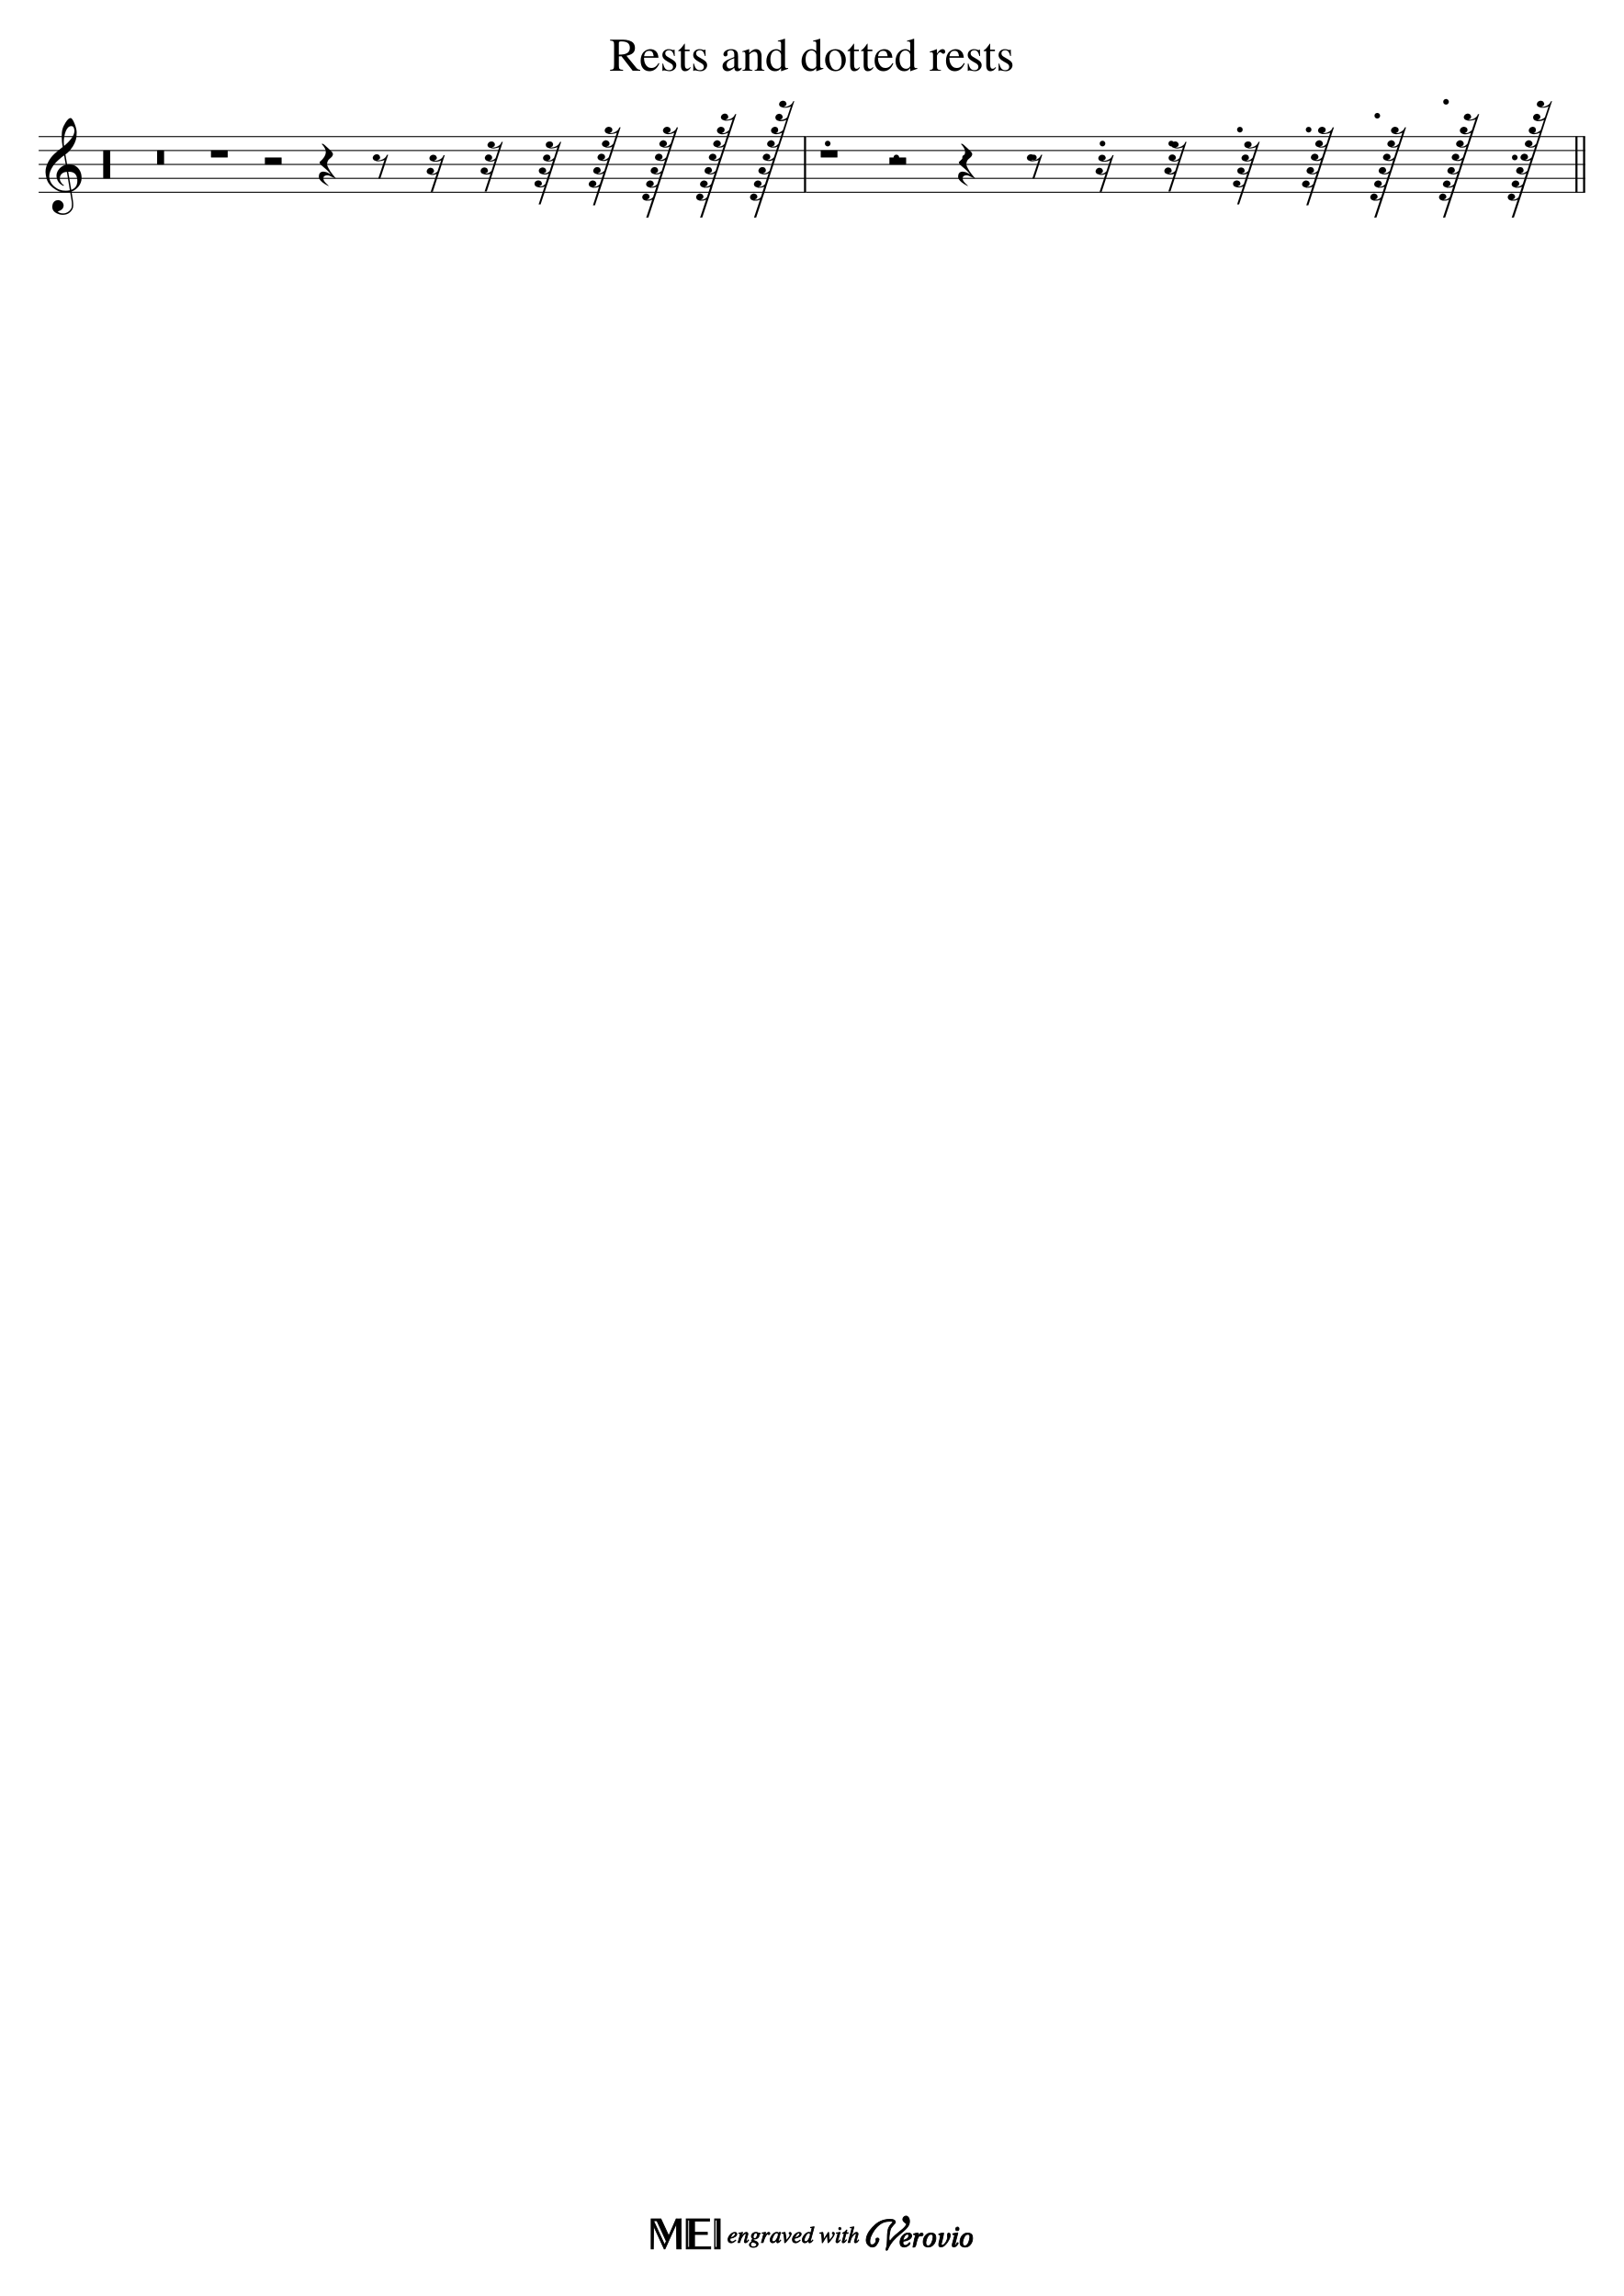
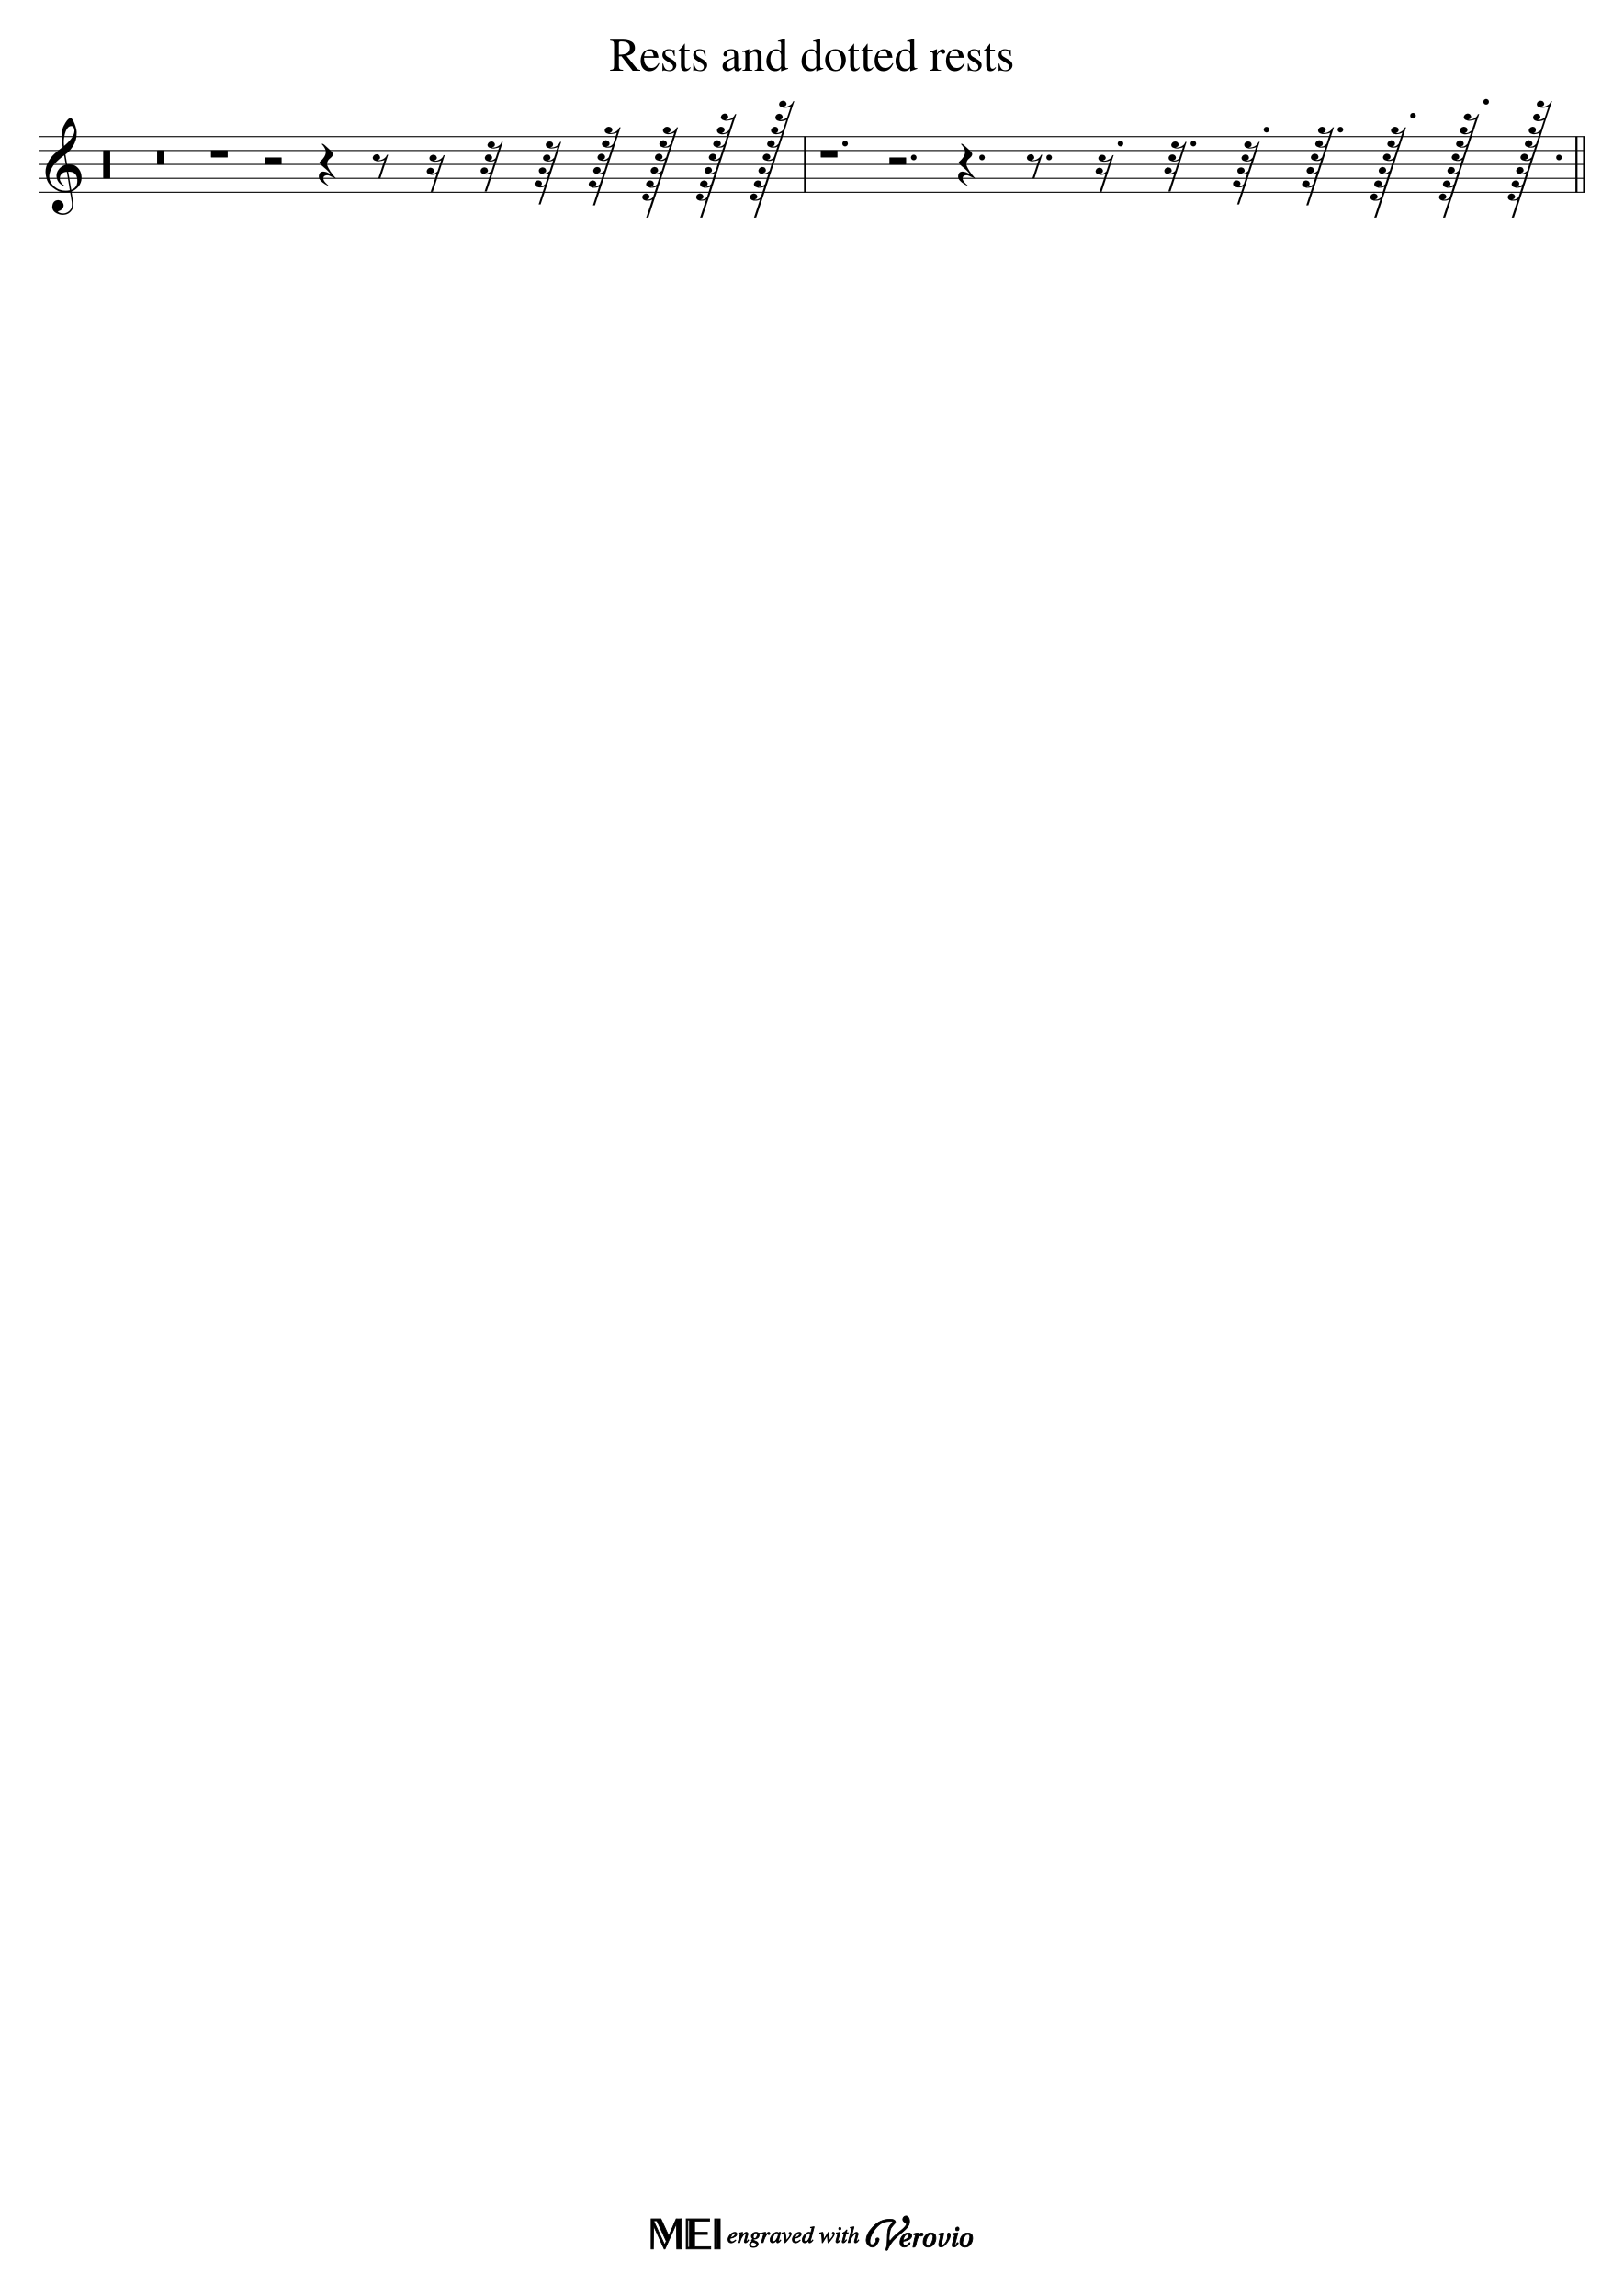
<svg xmlns="http://www.w3.org/2000/svg" xmlns:xlink="http://www.w3.org/1999/xlink" width="2100px" height="2970px" version="1.1" overflow="visible" id="docid">
  <defs>
    <g id="E050-docid">
      <path transform="scale(1,-1)" d="M441 -245c-23 -4 -48 -6 -76 -6c-59 0 -102 7 -130 20c-88 42 -150 93 -187 154c-26 44 -43 103 -48 176c0 6 -1 13 -1 19c0 54 15 111 45 170c29 57 65 106 110 148s96 85 153 127c-3 16 -8 46 -13 92c-4 43 -5 73 -5 89c0 117 16 172 69 257c34 54 64 82 89 82 c21 0 43 -30 69 -92s39 -115 41 -159v-15c0 -109 -21 -162 -67 -241c-13 -20 -63 -90 -98 -118c-13 -9 -25 -19 -37 -29l31 -181c8 1 18 2 28 2c58 0 102 -12 133 -35c59 -43 92 -104 98 -184c1 -7 1 -15 1 -22c0 -123 -87 -209 -181 -248c8 -57 17 -110 25 -162 c5 -31 6 -58 6 -80c0 -30 -5 -53 -14 -70c-35 -64 -88 -99 -158 -103c-5 0 -11 -1 -16 -1c-37 0 -72 10 -108 27c-50 24 -77 59 -80 105v11c0 29 7 55 20 76c18 28 45 42 79 44h6c49 0 93 -42 97 -87v-9c0 -51 -34 -86 -105 -106c17 -24 51 -36 102 -36c62 0 116 43 140 85 c9 16 13 41 13 74c0 20 -1 42 -5 67c-8 53 -18 106 -26 159zM461 939c-95 0 -135 -175 -135 -286c0 -24 2 -48 5 -71c50 39 92 82 127 128c40 53 60 100 60 140v8c-4 53 -22 81 -55 81h-2zM406 119l54 -326c73 25 110 78 110 161c0 7 0 15 -1 23c-7 95 -57 142 -151 142h-12 zM382 117c-72 -2 -128 -47 -128 -120v-7c2 -46 43 -99 75 -115c-3 -2 -7 -5 -10 -10c-70 33 -116 88 -123 172v11c0 68 44 126 88 159c23 17 49 29 78 36l-29 170c-21 -13 -52 -37 -92 -73c-50 -44 -86 -84 -109 -119c-45 -69 -67 -130 -67 -182v-13c5 -68 35 -127 93 -176 s125 -73 203 -73c25 0 50 3 75 9c-19 111 -36 221 -54 331z" />
    </g>
    <g id="E4E1-docid">
      <path transform="scale(1,-1)" d="M0 -240v480c0 8 2 10 10 10h105c8 0 10 -2 10 -10v-480c0 -8 -2 -10 -10 -10h-105c-8 0 -10 2 -10 10z" />
    </g>
    <g id="E4E2-docid">
      <path transform="scale(1,-1)" d="M0 10v230c0 8 2 10 10 10h105c8 0 10 -2 10 -10v-230c0 -8 -2 -10 -10 -10h-105c-8 0 -10 2 -10 10z" />
    </g>
    <g id="E4E3-docid">
      <path transform="scale(1,-1)" d="M0 -115v105c0 9 1 10 10 10h280c9 0 10 -1 10 -10v-105c0 -9 -1 -10 -10 -10h-280c-9 0 -10 1 -10 10z" />
    </g>
    <g id="E4E4-docid">
      <path transform="scale(1,-1)" d="M0 10v105c0 9 1 10 10 10h280c9 0 10 -1 10 -10v-105c0 -9 -1 -10 -10 -10h-280c-9 0 -10 1 -10 10z" />
    </g>
    <g id="E4E5-docid">
      <path transform="scale(1,-1)" d="M107 292c-13 24 -30 49 -52 71c-1 1 0 2 0 3l-2 2c3 3 4 4 6 4c12 0 26 -7 40 -20s44 -40 89 -81c26 -24 28 -29 46 -47c4 -4 8 -9 10 -14c6 -8 8 -16 8 -27c0 -19 -12 -40 -36 -61c-28 -23 -49 -38 -61 -73c-4 -11 -7 -27 -10 -50c13 -43 34 -83 59 -121 c31 -47 59 -79 101 -129c-8 0 -26 7 -54 20l-62 29l-21 6l-23 1c-25 0 -45 -10 -60 -30l-4 -14l-1 -12c0 -33 20 -56 39 -78c8 -9 17 -18 26 -26c17 -15 27 -24 28 -30l-3 -3c-11 5 -19 10 -25 15c-9 3 -37 21 -45 26c-24 14 -45 32 -63 51c-19 21 -37 44 -37 71 c0 63 27 95 80 95c41 0 86 -18 136 -52c-19 26 -37 48 -55 66c-23 23 -48 44 -73 65c-28 23 -47 40 -58 53s-17 26 -18 39c75 64 113 125 113 183c0 27 -7 48 -18 68z" />
    </g>
    <g id="E4E6-docid">
      <path transform="scale(1,-1)" d="M0 123c7 34 33 56 69 60c29 -3 43 -9 53 -29c4 -8 7 -15 10 -22c0 -21 -1 -25 -11 -35c-5 -8 -18 -14 -40 -20l12 -3l15 -1c44 0 97 26 122 56c10 11 18 26 24 42c7 1 15 2 22 3l-140 -424h-36l111 330c-10 -6 -27 -12 -53 -16l-52 -8h-10l-20 1c-1 0 -8 3 -21 6 c-37 9 -55 28 -55 60z" />
    </g>
    <g id="E4E7-docid">
      <path transform="scale(1,-1)" d="M133 -111c0 -33 -21 -50 -52 -55c10 -3 18 -4 25 -4c40 0 69 24 90 47l66 197c-36 -18 -64 -25 -112 -25c-23 0 -38 3 -45 8c-37 7 -55 27 -55 59c8 35 30 54 68 58c45 -6 49 -13 64 -48c0 -3 1 -5 1 -7c0 -27 -25 -46 -52 -49c6 -4 15 -6 26 -6c32 2 62 14 88 29 c32 19 44 36 59 71l7 1l10 2h4c-72 -220 -143 -439 -215 -659h-37l108 324c-20 -13 -51 -20 -82 -20c-21 0 -35 4 -43 10c-37 6 -55 26 -55 58c8 35 31 56 68 60c43 -8 48 -13 64 -51z" />
    </g>
    <g id="E4E8-docid">
      <path transform="scale(1,-1)" d="M69 -54c44 -9 49 -10 63 -50c0 -14 -1 -24 -4 -29c-7 -11 -23 -20 -47 -26c6 -3 15 -4 25 -4c18 0 39 7 61 22c18 12 30 26 30 26l61 187c-22 -12 -48 -21 -81 -21c-18 0 -34 3 -46 9c-36 9 -54 29 -54 61c8 34 31 58 68 58c34 0 63 -24 63 -57c0 -11 -4 -21 -10 -30 c-4 -5 -16 -12 -39 -18c8 -3 16 -5 24 -5c35 0 71 25 88 45l66 198c-12 -11 -33 -12 -55 -17c-18 -4 -29 -8 -35 -8h-15l-28 2c-10 1 -17 3 -23 6c-37 7 -56 26 -56 59c9 33 33 59 72 59c33 0 53 -21 61 -49c0 -37 -17 -47 -51 -55c5 -4 13 -6 24 -6c14 0 29 3 45 8 c47 15 89 43 101 92l18 2l4 -1l-288 -889h-37l106 318c-17 -10 -43 -15 -72 -15c-22 0 -40 3 -52 9c-35 8 -55 23 -55 61c8 35 31 54 68 58z" />
    </g>
    <g id="E4E9-docid">
      <path transform="scale(1,-1)" d="M270 413c40 0 56 -15 65 -47c-1 -39 -13 -49 -50 -57c3 -1 5 -2 7 -2s4 -1 6 -2l14 -1c28 1 57 10 85 26s49 41 63 73h6l7 4l7 -1c-78 -235 -154 -472 -231 -708c-10 -32 -21 -63 -32 -95c-36 -107 -71 -214 -107 -321h-34c36 108 70 218 108 324 c-27 -14 -47 -19 -84 -19c-20 0 -34 2 -43 7c-30 6 -55 24 -55 58c0 37 29 57 68 61c41 -8 51 -13 64 -49c0 -39 -16 -45 -51 -56c8 -3 16 -5 23 -5c30 0 60 15 90 46l63 189c-26 -14 -43 -19 -78 -19c-21 0 -34 5 -49 9c-34 9 -53 27 -53 58c0 35 29 55 68 60 c41 -8 51 -14 63 -51c0 -15 -1 -25 -5 -30c-6 -9 -22 -17 -45 -25c8 -3 16 -3 25 -3c39 2 65 22 89 46l61 187c-28 -12 -56 -18 -84 -18c-18 0 -32 3 -41 7c-37 7 -56 27 -56 61c10 35 33 54 69 58c45 -5 51 -12 64 -50c0 -37 -15 -44 -48 -55c8 -2 15 -3 23 -3 c41 0 67 25 91 50l62 191c-19 -10 -81 -24 -112 -24c-18 0 -34 1 -45 8c-36 8 -54 28 -54 60c0 33 33 58 66 58z" />
    </g>
    <g id="E4EA-docid">
      <path transform="scale(1,-1)" d="M379 567c13 -3 15 -5 27 -5c28 0 57 10 89 28c28 16 52 40 61 74h8l9 2h6l-82 -247c-125 -385 -252 -769 -378 -1153h-35c36 112 72 224 109 335c-22 -13 -59 -19 -93 -19c-10 0 -16 -1 -18 0l-17 6c-39 8 -58 29 -58 62c8 35 31 56 70 62c41 -6 57 -15 67 -53 c-2 -39 -17 -45 -53 -57c7 -3 15 -3 25 -3c40 2 67 22 91 48l65 196c-21 -14 -46 -22 -78 -22c-23 0 -39 2 -52 9c-36 8 -54 28 -54 60c8 35 30 58 68 63c46 -5 51 -14 66 -52c0 -39 -18 -48 -53 -57c7 -2 17 -6 26 -6c40 2 66 22 93 48l62 197c-23 -16 -42 -21 -79 -21 c-13 1 -40 4 -49 8c-38 9 -57 30 -57 62c11 36 29 56 71 61c43 -8 52 -13 65 -51c0 -38 -17 -51 -53 -58c8 -3 17 -5 25 -5c37 1 77 28 94 50l64 194c-22 -16 -40 -20 -79 -20c-16 0 -28 0 -33 1l-18 7c-38 9 -57 30 -57 62c8 34 32 55 71 62c40 -8 53 -17 66 -53 c0 -40 -16 -49 -54 -57c11 -4 20 -5 29 -5c41 0 68 25 92 52l65 198c-26 -11 -82 -24 -119 -24c-22 0 -30 0 -44 7c-37 9 -56 29 -56 61c8 36 32 57 71 63c35 -3 66 -20 66 -56c0 -32 -23 -49 -52 -54z" />
    </g>
    <g id="E4EB-docid">
      <path transform="scale(1,-1)" d="M131 -574c0 -33 -21 -50 -52 -55c10 -3 18 -4 25 -4c40 0 69 23 90 46c20 63 40 126 61 188c-22 -13 -59 -19 -93 -19c-10 0 -16 -1 -18 0l-17 6c-39 8 -58 29 -58 62c8 35 31 56 70 62c41 -6 57 -15 67 -53c-2 -39 -17 -45 -53 -57c7 -3 15 -3 25 -3c40 2 67 22 91 48 l65 196c-21 -14 -46 -22 -78 -22c-23 0 -39 2 -52 9c-36 8 -54 28 -54 60c8 35 30 58 68 63c46 -5 51 -14 66 -52c0 -39 -18 -48 -53 -57c7 -2 17 -6 26 -6c40 2 66 22 93 48l62 197c-23 -16 -42 -21 -79 -21c-13 1 -40 4 -49 8c-38 9 -57 30 -57 62c11 36 29 56 71 61 c43 -8 52 -13 65 -51c0 -38 -17 -51 -53 -58c8 -3 17 -5 25 -5c37 1 77 28 94 50l64 194c-22 -16 -40 -20 -79 -20c-16 0 -28 0 -33 1l-18 7c-38 9 -57 30 -57 62c8 34 32 55 71 62c40 -8 53 -17 66 -53c0 -40 -16 -49 -54 -57c11 -4 20 -5 29 -5c41 0 68 25 92 52l65 198 c-26 -11 -67 -26 -104 -26h-17c-8 0 -13 1 -27 5c-36 12 -56 33 -56 65c8 36 32 57 71 63c35 -3 66 -20 66 -56c0 -32 -23 -49 -52 -54c13 -3 15 -5 27 -5c28 0 42 10 74 28c28 16 52 40 61 74h8l9 2h6l-82 -247c-90 -277 -181 -553 -272 -829c0 -1 1 -1 1 -2l-179 -542 l-38 -1l108 324c-20 -13 -51 -20 -82 -20h-22c-9 0 -15 0 -20 4c-37 6 -56 32 -56 64c8 35 31 56 68 60c43 -8 48 -13 64 -51z" />
    </g>
    <g id="E4EC-docid">
      <path transform="scale(1,-1)" d="M131 -574c0 -33 -21 -50 -52 -55c10 -3 18 -4 25 -4c40 0 69 23 90 46c20 63 40 126 61 188c-22 -13 -59 -19 -93 -19c-10 0 -16 -1 -18 0l-17 6c-39 8 -58 29 -58 62c8 35 31 56 70 62c41 -6 57 -15 67 -53c-2 -39 -17 -45 -53 -57c7 -3 15 -3 25 -3c40 2 67 22 91 48 l65 196c-21 -14 -46 -22 -78 -22c-23 0 -39 2 -52 9c-36 8 -54 28 -54 60c8 35 30 58 68 63c46 -5 51 -14 66 -52c0 -39 -18 -48 -53 -57c7 -2 17 -6 26 -6c40 2 66 22 93 48l62 197c-23 -16 -42 -21 -79 -21c-13 1 -40 4 -49 8c-38 9 -57 30 -57 62c11 36 29 56 71 61 c43 -8 52 -13 65 -51c0 -38 -17 -51 -53 -58c8 -3 17 -5 25 -5c37 1 77 28 94 50l64 194c-22 -16 -40 -20 -79 -20c-16 0 -28 0 -33 1l-18 7c-38 9 -57 30 -57 62c8 34 32 55 71 62c40 -8 53 -17 66 -53c0 -40 -16 -49 -54 -57c11 -4 20 -5 29 -5c41 0 68 25 92 52l34 108 c9 28 21 60 30 90c-26 -11 -64 -28 -101 -28h-12c-11 0 -16 1 -32 6c-36 12 -56 34 -56 66c8 36 32 57 71 63c35 -3 66 -20 66 -56c0 -32 -23 -49 -52 -54c13 -2 20 -6 30 -6c2 0 5 1 8 1c28 4 29 7 61 28c11 7 22 14 32 24l66 196c-10 -6 -27 -12 -53 -16l-52 -8h-10l-20 1 c-1 0 -8 3 -21 6c-37 9 -55 28 -55 60c7 34 33 56 69 60c29 -3 43 -9 53 -29c4 -8 7 -15 10 -22c0 -21 -1 -25 -11 -35c-5 -8 -18 -14 -40 -20l12 -3l15 -1c44 0 97 26 122 56c10 11 18 26 24 42c7 1 15 2 22 3l-140 -424h-1l-20 -61c-90 -277 -181 -553 -272 -829 c0 -1 1 -1 1 -2l-179 -542l-38 -1l108 324c-20 -13 -51 -20 -82 -20h-22c-9 0 -15 0 -20 4c-37 6 -56 32 -56 64c8 35 31 56 68 60c43 -8 48 -13 64 -51z" />
    </g>
    <g id="E4ED-docid">
      <path transform="scale(1,-1)" d="M131 -574c0 -33 -21 -50 -52 -55c10 -3 18 -4 25 -4c40 0 69 23 90 46c20 63 40 126 61 188c-22 -13 -59 -19 -93 -19c-10 0 -16 -1 -18 0l-17 6c-39 8 -58 29 -58 62c8 35 31 56 70 62c41 -6 57 -15 67 -53c-2 -39 -17 -45 -53 -57c7 -3 15 -3 25 -3c40 2 67 22 91 48 l65 196c-21 -14 -46 -22 -78 -22c-23 0 -39 2 -52 9c-36 8 -54 28 -54 60c8 35 30 58 68 63c46 -5 51 -14 66 -52c0 -39 -18 -48 -53 -57c7 -2 17 -6 26 -6c40 2 66 22 93 48l62 197c-23 -16 -42 -21 -79 -21c-13 1 -40 4 -49 8c-38 9 -57 30 -57 62c11 36 29 56 71 61 c43 -8 52 -13 65 -51c0 -38 -17 -51 -53 -58c8 -3 17 -5 25 -5c37 1 77 28 94 50l64 194c-22 -16 -40 -20 -79 -20c-16 0 -28 0 -33 1l-18 7c-38 9 -57 30 -57 62c8 34 32 55 71 62c40 -8 53 -17 66 -53c0 -40 -16 -49 -54 -57c11 -4 20 -5 29 -5c41 0 68 25 92 52l35 106 h-1l31 92c-26 -11 -62 -26 -99 -26h-13c-13 0 -20 1 -31 6c-37 9 -56 32 -56 64c8 36 32 57 71 63c35 -3 57 -20 57 -56c0 -32 -14 -49 -43 -54c13 -3 16 -2 28 -2c28 0 36 7 68 25c12 7 23 15 33 25l62 187c-20 -13 -69 -25 -100 -25c-21 0 -35 1 -43 7 c-37 6 -55 34 -55 66c8 35 31 56 68 60c43 -8 48 -13 64 -51c0 -33 -21 -50 -52 -55c10 -3 18 -4 25 -4c40 0 87 24 108 47l66 197c-36 -18 -64 -25 -112 -25c-23 0 -38 3 -45 8c-37 7 -55 27 -55 59c8 35 30 54 68 58c45 -6 49 -13 64 -48c0 -3 1 -5 1 -7 c0 -27 -25 -46 -52 -49c6 -4 15 -6 26 -6c32 2 62 14 88 29c32 19 44 36 59 71l7 1l10 2h2c-74 -220 -148 -439 -216 -659c-5 -16 -13 -40 -20 -59c-90 -277 -180 -553 -271 -829c0 -1 1 -1 1 -2l-179 -542l-38 -1l108 324c-20 -13 -51 -20 -82 -20h-22c-9 0 -15 0 -20 4 c-37 6 -56 32 -56 64c8 35 31 56 68 60c43 -8 48 -13 64 -51z" />
    </g>
  </defs>
  <style type="text/css">#docid g.ending, #docid g.fing, #docid g.reh, #docid g.tempo {font-weight:bold;}#docid g.dir, #docid g.dynam, #docid g.mNum {font-style:italic;}#docid g.label {font-weight:normal;}#docid ellipse, #docid path, #docid polygon, #docid polyline, #docid rect {stroke:currentColor}</style>
  <svg class="definition-scale" color="black" font-family="Times, serif" viewBox="0 0 21000 29700">
    <g class="page-margin" transform="translate(500, 500)">
      <g id="iJ6YNS9" class="mdiv pageMilestone" />
      <g id="j6ERYJ7" class="score pageMilestone" />
      <g id="sGJW0WO" class="system">
        <g id="w1TIGB6S" class="section systemMilestone" />
        <g id="n1V987CS" class="measure">
          <g id="o1RTEB7A" class="staff">
            <path d="M0 1267 L9925 1267" stroke-width="13" />
            <path d="M0 1447 L9925 1447" stroke-width="13" />
            <path d="M0 1627 L9925 1627" stroke-width="13" />
            <path d="M0 1807 L9925 1807" stroke-width="13" />
            <path d="M0 1987 L9925 1987" stroke-width="13" />
            <g id="i1NAUKQE" class="clef">
              <use xlink:href="#E050-docid" transform="translate(90, 1807) scale(0.72, 0.72)" />
            </g>
            <g id="kVD5NU9" class="keySig" />
            <g id="p1KEW28H" class="layer">
              <g id="qMAVTA3" class="rest">
                <use xlink:href="#E4E1-docid" transform="translate(835, 1627) scale(0.72, 0.72)" />
              </g>
              <g id="r1PB2UON" class="rest">
                <use xlink:href="#E4E2-docid" transform="translate(1532, 1627) scale(0.72, 0.72)" />
                <g class="ledgerLines" />
              </g>
              <g id="s1PQPUF4" class="rest">
                <use xlink:href="#E4E3-docid" transform="translate(2229, 1447) scale(0.72, 0.72)" />
                <g class="ledgerLines" />
              </g>
              <g id="t17CCI2Q" class="rest">
                <use xlink:href="#E4E4-docid" transform="translate(2926, 1627) scale(0.72, 0.72)" />
                <g class="ledgerLines" />
              </g>
              <g id="u14YPAFV" class="rest">
                <use xlink:href="#E4E5-docid" transform="translate(3624, 1627) scale(0.72, 0.72)" />
              </g>
              <g id="v1G2UCBM" class="rest">
                <use xlink:href="#E4E6-docid" transform="translate(4321, 1627) scale(0.72, 0.72)" />
              </g>
              <g id="w1I5DK26" class="rest">
                <use xlink:href="#E4E7-docid" transform="translate(5018, 1627) scale(0.72, 0.72)" />
              </g>
              <g id="xQSQG56" class="rest">
                <use xlink:href="#E4E8-docid" transform="translate(5715, 1627) scale(0.72, 0.72)" />
              </g>
              <g id="y16753K6" class="rest">
                <use xlink:href="#E4E9-docid" transform="translate(6412, 1627) scale(0.72, 0.72)" />
              </g>
              <g id="z1XZBIJA" class="rest">
                <use xlink:href="#E4EA-docid" transform="translate(7109, 1627) scale(0.72, 0.72)" />
              </g>
              <g id="a12WP67W" class="rest">
                <use xlink:href="#E4EB-docid" transform="translate(7807, 1627) scale(0.72, 0.72)" />
              </g>
              <g id="b4Y5DFV" class="rest">
                <use xlink:href="#E4EC-docid" transform="translate(8504, 1627) scale(0.72, 0.72)" />
              </g>
              <g id="cNFAQML" class="rest">
                <use xlink:href="#E4ED-docid" transform="translate(9201, 1627) scale(0.72, 0.72)" />
              </g>
            </g>
          </g>
          <g id="m1HYDLDV" class="barLine">
            <path d="M9912 1267 L9912 1987" stroke-width="27" />
          </g>
        </g>
        <g id="tBZ62SV" class="measure">
          <g id="uW4WKQ" class="staff">
            <path d="M9925 1267 L20001 1267" stroke-width="13" />
            <path d="M9925 1447 L20001 1447" stroke-width="13" />
            <path d="M9925 1627 L20001 1627" stroke-width="13" />
            <path d="M9925 1807 L20001 1807" stroke-width="13" />
            <path d="M9925 1987 L20001 1987" stroke-width="13" />
            <g id="vLC6GUE" class="layer">
              <g id="w1KCUVGJ" class="rest">
                <use xlink:href="#E4E3-docid" transform="translate(10115, 1447) scale(0.72, 0.72)" />
                <g id="k91JIAK" class="dots">
-                   <ellipse cx="10205" cy="1357" rx="36" ry="36" />
+                   <ellipse cx="10430" cy="1357" rx="36" ry="36" />
                </g>
                <g class="ledgerLines" />
              </g>
              <g id="xGUU4JQ" class="rest">
                <use xlink:href="#E4E4-docid" transform="translate(11003, 1627) scale(0.72, 0.72)" />
                <g id="l1KT7QAW" class="dots">
-                   <ellipse cx="11093" cy="1537" rx="36" ry="36" />
+                   <ellipse cx="11318" cy="1537" rx="36" ry="36" />
                </g>
                <g class="ledgerLines" />
              </g>
              <g id="yAUW6TF" class="rest">
                <use xlink:href="#E4E5-docid" transform="translate(11892, 1627) scale(0.72, 0.72)" />
                <g id="mMRH0VO" class="dots">
-                   <ellipse cx="11982" cy="1537" rx="36" ry="36" />
+                   <ellipse cx="12201" cy="1537" rx="36" ry="36" />
                </g>
              </g>
              <g id="z14DBQNG" class="rest">
                <use xlink:href="#E4E6-docid" transform="translate(12781, 1627) scale(0.72, 0.72)" />
                <g id="nYOSRMB" class="dots">
-                   <ellipse cx="12871" cy="1537" rx="36" ry="36" />
+                   <ellipse cx="13069" cy="1537" rx="36" ry="36" />
                </g>
              </g>
              <g id="a1QJ4FU1" class="rest">
                <use xlink:href="#E4E7-docid" transform="translate(13669, 1627) scale(0.72, 0.72)" />
                <g id="o1HHM1JI" class="dots">
-                   <ellipse cx="13759" cy="1357" rx="36" ry="36" />
+                   <ellipse cx="13992" cy="1357" rx="36" ry="36" />
                </g>
              </g>
              <g id="b1XSZE2H" class="rest">
                <use xlink:href="#E4E8-docid" transform="translate(14558, 1627) scale(0.72, 0.72)" />
                <g id="p1CAQXBX" class="dots">
-                   <ellipse cx="14648" cy="1357" rx="36" ry="36" />
+                   <ellipse cx="14934" cy="1357" rx="36" ry="36" />
                </g>
              </g>
              <g id="c1IEYM10" class="rest">
                <use xlink:href="#E4E9-docid" transform="translate(15446, 1627) scale(0.72, 0.72)" />
                <g id="qEDENPO" class="dots">
-                   <ellipse cx="15536" cy="1177" rx="36" ry="36" />
+                   <ellipse cx="15880" cy="1177" rx="36" ry="36" />
                </g>
              </g>
              <g id="dIZDUHE" class="rest">
                <use xlink:href="#E4EA-docid" transform="translate(16335, 1627) scale(0.72, 0.72)" />
                <g id="rUNE3HG" class="dots">
-                   <ellipse cx="16425" cy="1177" rx="36" ry="36" />
+                   <ellipse cx="16836" cy="1177" rx="36" ry="36" />
                </g>
              </g>
              <g id="e1EHME80" class="rest">
                <use xlink:href="#E4EB-docid" transform="translate(17223, 1627) scale(0.72, 0.72)" />
                <g id="s1SW5LIP" class="dots">
-                   <ellipse cx="17313" cy="997" rx="36" ry="36" />
+                   <ellipse cx="17775" cy="997" rx="36" ry="36" />
                </g>
              </g>
              <g id="f1BEGS43" class="rest">
                <use xlink:href="#E4EC-docid" transform="translate(18112, 1627) scale(0.72, 0.72)" />
                <g id="tPEE0OP" class="dots">
-                   <ellipse cx="18202" cy="817" rx="36" ry="36" />
+                   <ellipse cx="18721" cy="817" rx="36" ry="36" />
                </g>
              </g>
              <g id="gETMZTA" class="rest">
                <use xlink:href="#E4ED-docid" transform="translate(19001, 1627) scale(0.72, 0.72)" />
                <g id="uL0P3Y6" class="dots">
-                   <ellipse cx="19091" cy="1537" rx="36" ry="36" />
+                   <ellipse cx="19663" cy="1537" rx="36" ry="36" />
                </g>
              </g>
            </g>
          </g>
          <g id="s1IC15RP" class="barLine">
            <path d="M19889 1267 L19889 1987" stroke-width="27" />
            <path d="M19988 1267 L19988 1987" stroke-width="27" />
          </g>
        </g>
        <g id="qI1DT7K" class="systemMilestoneEnd w1TIGB6S" />
      </g>
      <g id="rJ8GLXL" class="pageMilestoneEnd j6ERYJ7" />
      <g id="s1HUMGE0" class="pageMilestoneEnd iJ6YNS9" />
      <g id="z1M5W8JL" class="pgHead autogenerated">
        <text font-size="0px">
          <tspan id="aA571PQ" class="rend" x="10000" y="415" text-anchor="middle">
            <tspan id="bGR56S9" class="rend">
              <tspan id="c10PAP45" class="text">
                <tspan font-size="607px">Rests and dotted rests</tspan>
              </tspan>
            </tspan>
          </tspan>
        </text>
      </g>
      <g id="t1YD0KSR" class="pgFoot autogenerated">
        <g id="u1XWY667" class="fig">
          <g class="svg" transform="translate(7750, 28099) scale(10, 10)">
            <g>
              <path fill="#000000" d="M 17.113,49.265 V 10.368 h 12.697 c 3.289,7.337 6.713,14.61 10.127,21.889 3.42,-7.485 6.256,-14.205 9.589,-21.91 2.436,0.104 4.317,0.085 6.484,-0.058 V 49.264 H 50.274 C 50.145,38.356 50.016,27.448 49.887,16.54 45.003,27.315 39.967,38.434 35.084,49.209 34.679,49.344 34.427,49.136 34.022,49.271 29.466,39.331 24.91,29.391 20.354,19.451 20.224,29.389 20.095,39.327 19.965,49.264 H 17.113 Z M 36.754,39.325 C 32.721,30.513 28.688,21.701 24.655,12.889 22.531,12.751 22.657,12.71 20.714,12.814 v 0.966 c 4.613,9.998 9.609,20.749 13.873,30.082 0.722,-1.513 1.445,-3.025 2.167,-4.538 z m 25.738,9.94 c 0,-12.966 0,-25.931 0,-38.897 10.084,0 20.169,0 30.253,0 0,0.96 0,1.921 0,2.881 -6.483,0 -12.966,0 -19.448,0 0,4.802 0,9.604 0,14.406 5.522,0 11.045,0 16.567,0 0,0.96 0,1.921 0,2.881 -5.522,0 -11.045,0 -16.567,0 0,5.282 0,10.565 0,15.847 6.963,0 13.926,0 20.889,0 0,0.96 0,1.921 0,2.881 -10.565,0 -21.129,0 -31.694,0 z m 4.322,-2.161 c 0,-11.765 0,-23.53 0,-35.295 -0.72,0 -1.441,0 -2.161,0 0,11.765 0,23.53 0,35.295 0.72,0 1.441,0 2.161,0 z m 32.414,2.161 c 0,-12.966 0,-25.931 0,-38.897 2.401,0 4.802,0 7.203,0 0,12.966 0,25.931 0,38.897 -2.401,0 -4.802,0 -7.203,0 z m 2.881,-2.161 c 0,-11.765 0,-23.53 0,-35.295 -0.72,0 -1.441,0 -2.161,0 0,11.765 0,23.53 0,35.295 0.72,0 1.441,0 2.161,0 z" />
              <path fill="#000000" d="m 346.3,6.7 c -3.1,0.5 -4.9,4.4 -2.7,6.8 1.2,1.4 2.7,2.4 4.1,3.5 -2.4,5.3 -7.7,8.3 -11.9,12.1 -3.7,2.8 -7,6.2 -9.7,9.9 -2.2,-0.8 -0.915,-7.719 -0.627,-9.5 0.288,-1.781 0.727,-6.4 2.927,-8.7 1.3,-1.9 3,-3.5 4.5,-5.2 1.2,-3.4 -3.2,-4.9 -5.8,-4.6 -7.3,-0.5 -14.6,2 -20,6.8 -5,4.6 -10,10.1 -11.5,17 -0.9,3.5 -0.2,7.5 2.8,9.9 2.5,2.8 7.4,2.9 9.8,-0.2 1.7,-2.3 3.2,-4.8 3.8,-7.6 -0.1,-2.6 -4.4,-2.3 -4.3,0.2 1.2,2.4 -0.9,4.7 -2.7,6.2 -1.7,0.9 -4.7,0.7 -4.8,-1.7 -1,-5.8 2.1,-11.3 5.2,-16.1 4,-5.8 9.8,-11.2 17.2,-11.8 1.6,0 8.1,-1.2 6.8,1.4 -2.8,2.8 -5.6,6.1 -6,10.3 -1.6,7.7 0.1,15.7 -2.3,23.2 -1.1,3.9 2,2.6 2.5,0.2 3.3,-7.4 8.9,-13.4 15.1,-18.5 4.2,-3.9 9.5,-7.1 11.9,-12.6 1.3,-3.6 1.2,-9 -2.7,-10.9 -0.504,-0.177 -1.07,-0.165 -1.6,-0.1 z m 66,14.5 c -2,0.8 -1.8,4.9 0.8,4.4 3.4,0.4 2.9,-6.2 -0.8,-4.4 z m 0.6,7.3 c -1.3,0.5 -7.6,0.5 -5.4,2.2 4,-0.3 0.7,4.5 0.6,6.7 -0.4,2.9 -2.4,5.9 -1.2,8.8 2.7,1.7 5.6,-0.8 6.8,-3.2 1.6,-1.4 -0.5,-3 -1.2,-0.9 -0.4,0.8 -2.4,3.5 -2.6,1.8 1.1,-5 2.7,-9.9 3.9,-14.9 l -0.1,-0.5 h -0.9 z m -65.1,0.2 c -6.5,1.6 -10.5,9.5 -8.2,15.7 2.1,3.4 7.4,2.9 10.1,0.4 2,-0.2 3.6,-5.3 1,-3.4 -1.4,2 -4,4.2 -6.5,2.8 -2.2,-1.9 -1.9,-5.7 1.7,-5.3 3.1,-0.9 6.9,-2.1 8.1,-5.5 0.9,-2.7 -1.6,-5.2 -4.3,-4.8 h -1.1 -0.7 z m 13.6,0 c -2.2,0 -8.5,1.8 -2.9,2.3 0.9,1.9 -1,4.9 -1.1,7.2 -0.5,2.9 -1.4,5.7 -1.7,8.7 3.7,0.7 3.8,-2.6 4.4,-5.3 0.9,-3.3 1.6,-7 4.1,-9.5 2.4,1.6 6.8,-0.7 3.7,-3.4 -2.9,-0.5 -4.8,2.4 -6.2,4.3 0,-1.2 2.4,-5 -0.2,-4.3 z m 15.8,0 c -6.4,1.3 -9.6,9.1 -7.7,14.9 1.9,4 7.7,3.9 11,1.7 4.1,-3 6,-8.9 4.4,-13.7 -1.3,-3 -4.8,-3.2 -7.6,-3 z m 17,0 c -2.3,0 -8.8,1.9 -3,2.4 0.4,2.5 -1,5.7 -1.4,8.4 -0.7,2.4 -1.8,7.5 2.1,7.2 3.8,-0.1 6.5,-3.5 8.5,-6.3 2,-3.2 4.5,-7 3.3,-10.9 -3.7,-3 -3.6,2.6 -3.1,5.1 -0.7,3.8 -2.7,7.9 -6.2,9.8 -3.6,0.6 -1,-4.3 -0.8,-6.1 0.6,-3.2 1.6,-6.3 1.9,-9.5 h -1.1 z m 30.6,0 c -6.3,1.2 -9.5,8.9 -7.8,14.7 1.5,4 7.2,4.2 10.5,2.4 4.6,-2.8 6.6,-9.3 4.8,-14.3 -1.4,-2.8 -4.8,-3 -7.5,-2.8 z m -75.4,1.7 c 2.1,1.5 0.2,4.7 -1.6,5.7 -1.1,0.4 -5.5,3.4 -4.6,0.7 0.8,-2.7 2.2,-6.2 5.3,-6.6 l 0.9,0.1 z m 30.8,0 c 2.6,1.5 1.3,5.2 0.8,7.6 -0.8,2.7 -1.9,5.9 -4.7,7.1 -5.1,0.8 -4,-5.8 -2.8,-8.8 1,-2.8 3,-6.8 6.7,-5.8 z m 47.1,-0.1 c 2.9,0.7 2,4.7 1.5,6.8 -0.7,3 -1.8,6.7 -5,8 -4.7,0.8 -4,-5.1 -3,-7.9 0.9,-3 2.7,-7.3 6.5,-6.8 z" />
              <g>
                <path d="m 116.566,37.118 q 0,-3.252 2.93,-6.299 2.9,-3.047 5.991,-3.047 1.143,0 1.816,0.527 0.674,0.527 0.674,1.567 0,2.109 -2.476,3.618 -2.461,1.494 -5.186,1.831 l -0.835,0.103 q -0.19,0.601 -0.264,0.967 -0.073,0.352 -0.073,0.894 0,1.289 0.835,2.007 0.85,0.718 2.007,0.718 1.099,0 2.329,-0.732 0.703,-0.425 2.036,-1.523 l 0.381,0.337 q -0.659,0.835 -1.89,1.714 -2.183,1.567 -4.38,1.567 -1.553,0 -2.725,-1.099 -1.172,-1.099 -1.172,-3.149 z m 3.12,-2.358 q 2.798,-0.41 4.556,-1.963 Q 126,31.229 126,29.691 q 0,-0.557 -0.264,-0.879 -0.264,-0.337 -0.776,-0.337 -0.952,0 -1.875,0.82 -0.908,0.806 -1.641,1.831 -0.776,1.201 -1.23,2.3 -0.249,0.586 -0.527,1.333 z" />
                <path d="m 129.472,41 2.534,-9.053 q 0.322,-1.143 0.366,-1.377 0.059,-0.249 0.059,-0.527 0,-0.425 -0.249,-0.659 -0.234,-0.249 -0.938,-0.249 -0.176,0 -0.352,0.029 -0.161,0.015 -0.366,0.044 v -0.498 q 0.952,-0.146 1.348,-0.22 0.41,-0.073 0.879,-0.176 l 2.622,-0.571 q 0.088,0.059 0.117,0.132 l -1.948,6.299 q 1.787,-2.739 2.988,-4.072 2.109,-2.358 3.779,-2.358 0.645,0 1.113,0.249 0.894,0.483 0.894,1.743 0,0.352 -0.073,0.732 -0.073,0.381 -0.19,0.82 l -1.919,7.017 q -0.059,0.22 -0.132,0.542 -0.073,0.308 -0.073,0.439 0,0.22 0.103,0.396 0.103,0.176 0.337,0.176 0.381,0 0.879,-0.439 0.498,-0.454 1.626,-1.919 l 0.425,0.381 q -1.201,1.626 -1.904,2.285 -1.201,1.157 -2.3,1.157 -0.498,0 -0.967,-0.322 -0.454,-0.337 -0.454,-1.201 0,-0.249 0.029,-0.527 0.044,-0.278 0.103,-0.483 l 1.846,-7.119 q 0.146,-0.586 0.19,-0.952 0.059,-0.381 0.059,-0.542 0,-0.352 -0.176,-0.601 -0.161,-0.264 -0.586,-0.264 -1.099,0 -2.769,1.992 -0.981,1.187 -1.992,2.827 -0.776,1.274 -1.23,2.49 Q 132.709,37.821 131.742,41 Z" />
                <path d="m 149.13,33.5 q 0,0.908 0.278,1.45 0.469,0.894 1.685,0.894 1.318,0 2.344,-1.67 1.04,-1.685 1.04,-3.706 0,-0.967 -0.425,-1.509 -0.425,-0.557 -1.274,-0.557 -1.641,0 -2.651,1.743 -0.996,1.743 -0.996,3.354 z m 0.513,13.066 q 1.743,0 2.886,-0.835 1.157,-0.835 1.157,-1.992 0,-0.879 -0.601,-1.479 -0.322,-0.322 -1.04,-0.688 -0.601,-0.293 -2.036,-0.835 -1.421,-0.557 -1.641,-0.557 -0.381,0 -1.479,1.011 -1.099,1.025 -1.099,2.314 0,1.948 1.685,2.681 0.879,0.381 2.168,0.381 z m -5.479,-2.681 q 0,-1.099 0.835,-2.095 0.85,-0.981 2.681,-1.963 -0.366,-0.234 -0.601,-0.483 -0.234,-0.264 -0.234,-0.688 0,-0.601 0.835,-1.377 0.469,-0.439 1.523,-1.157 -0.938,-0.352 -1.611,-0.996 -0.82,-0.864 -0.82,-2.241 0,-2.212 1.729,-3.677 1.729,-1.465 4.277,-1.465 1.333,0 2.256,0.425 0.923,0.41 1.084,0.688 h 1.978 v 1.172 h -1.494 q 0.088,0.322 0.132,0.586 0.044,0.264 0.044,0.747 0,2.373 -1.846,3.735 -1.831,1.362 -3.955,1.362 -0.22,0 -0.41,-0.015 -0.19,-0.029 -0.469,-0.088 -0.22,0 -0.601,0.425 -0.396,0.425 -0.396,0.762 0,0.498 3.223,1.699 3.208,1.216 3.208,3.56 0,1.758 -1.611,3.076 -1.611,1.333 -4.863,1.333 -2.256,0 -3.574,-0.967 -1.318,-0.967 -1.318,-2.358 z" />
                <path d="m 165.038,27.67 q 0.132,0 0.176,0.088 0.059,0.073 0.059,0.176 -0.015,0.146 -0.029,0.22 l -1.465,5.669 0.322,-0.63 q 1.055,-2.065 2.461,-3.765 1.421,-1.714 2.695,-1.714 0.688,0 1.055,0.454 0.381,0.454 0.381,1.04 0,0.659 -0.381,1.099 -0.366,0.425 -1.025,0.425 -0.454,0 -0.688,-0.176 -0.234,-0.176 -0.366,-0.41 l -0.176,-0.322 q -0.059,-0.088 -0.146,-0.132 -0.073,-0.059 -0.19,-0.059 -0.571,0 -1.655,1.597 -1.069,1.597 -1.919,3.457 -0.513,1.128 -1.143,2.988 Q 162.606,38.847 161.947,41 h -2.256 l 2.432,-8.818 q 0.205,-0.762 0.322,-1.362 0.132,-0.601 0.132,-0.981 0,-0.439 -0.22,-0.674 -0.22,-0.234 -0.762,-0.234 -0.176,0 -0.439,0.029 -0.264,0.029 -0.63,0.073 v -0.483 l 0.586,-0.117 q 1.143,-0.234 2.49,-0.498 1.362,-0.264 1.436,-0.264 z" />
                <path d="m 181.518,30.424 q 0,-1.055 -0.483,-1.553 -0.483,-0.498 -1.172,-0.498 -2.388,0 -4.438,3.662 -1.802,3.223 -1.802,5.552 0,1.172 0.498,1.714 0.513,0.527 1.26,0.527 2.212,0 4.263,-3.56 1.875,-3.237 1.875,-5.845 z m -1.831,-2.71 q 1.157,0 1.787,0.601 0.337,0.322 0.527,0.85 l 0.073,0.205 0.322,-1.113 q 0.059,-0.19 0.103,-0.249 0.044,-0.073 0.205,-0.088 l 1.655,-0.19 q 0.132,0 0.146,0.059 0.029,0.044 0,0.176 -0.059,0.19 -0.088,0.308 -0.029,0.103 -0.088,0.308 l -1.348,5.244 q -0.439,1.714 -0.747,2.959 -0.542,2.256 -0.542,2.578 0,0.205 0.103,0.308 0.117,0.088 0.278,0.088 0.132,0 0.278,-0.088 0.161,-0.088 0.381,-0.264 l 0.249,-0.205 q 0.117,-0.103 0.264,-0.234 0.146,-0.146 0.352,-0.352 l 0.908,-0.938 0.352,0.308 q -1.523,1.948 -2.446,2.651 -0.923,0.688 -1.758,0.688 -0.542,0 -0.85,-0.381 -0.293,-0.381 -0.293,-0.952 0,-0.527 0.19,-1.509 0.205,-0.996 0.396,-1.67 -0.264,0.439 -0.894,1.289 -0.615,0.835 -1.523,1.626 -1.069,0.952 -2.051,1.348 -0.762,0.264 -1.465,0.264 -1.187,0 -2.153,-0.967 -0.967,-0.981 -0.967,-2.769 0,-3.076 2.754,-6.416 2.842,-3.472 5.889,-3.472 z" />
                <path d="m 196.664,27.772 q 0.82,0 1.26,0.586 0.439,0.586 0.439,1.333 0,1.978 -3.911,6.929 -3.706,4.702 -4.438,4.702 -0.22,0 -0.293,-0.601 -0.044,-0.337 -0.044,-1.143 0,-0.981 -0.19,-3.325 -0.19,-2.344 -0.366,-3.472 -0.366,-2.476 -0.718,-3.193 -0.352,-0.718 -1.333,-0.718 -0.161,0 -0.381,0.015 -0.205,0.015 -0.483,0.044 v -0.381 q 0.439,-0.088 1.846,-0.396 1.406,-0.308 1.494,-0.337 l 0.483,-0.146 q 0.205,-0.059 0.322,0.234 0.117,0.278 0.293,1.055 0.557,2.549 0.835,5.024 0.176,1.538 0.352,4.556 l 0.483,-0.513 q 1.509,-1.597 3.018,-3.794 1.509,-2.197 1.509,-3.105 0,-0.454 -0.659,-1.084 -0.659,-0.645 -0.659,-1.172 0,-0.483 0.322,-0.791 0.337,-0.308 0.82,-0.308 z" />
                <path d="m 199.828,37.118 q 0,-3.252 2.93,-6.299 2.9,-3.047 5.991,-3.047 1.143,0 1.816,0.527 0.674,0.527 0.674,1.567 0,2.109 -2.476,3.618 -2.461,1.494 -5.186,1.831 l -0.835,0.103 q -0.19,0.601 -0.264,0.967 -0.073,0.352 -0.073,0.894 0,1.289 0.835,2.007 0.85,0.718 2.007,0.718 1.099,0 2.329,-0.732 0.703,-0.425 2.036,-1.523 l 0.381,0.337 q -0.659,0.835 -1.89,1.714 -2.183,1.567 -4.38,1.567 -1.553,0 -2.725,-1.099 -1.172,-1.099 -1.172,-3.149 z m 3.12,-2.358 q 2.798,-0.41 4.556,-1.963 1.758,-1.567 1.758,-3.105 0,-0.557 -0.264,-0.879 -0.264,-0.337 -0.776,-0.337 -0.952,0 -1.875,0.82 -0.908,0.806 -1.641,1.831 -0.776,1.201 -1.23,2.3 -0.249,0.586 -0.527,1.333 z" />
                <path d="m 215.238,37.602 q 0,0.894 0.41,1.567 0.41,0.659 1.392,0.659 2.095,0 4.028,-3.369 1.816,-3.164 1.816,-5.991 0,-0.894 -0.293,-1.479 -0.293,-0.586 -1.187,-0.586 -2.227,0 -4.307,3.604 -1.86,3.223 -1.86,5.596 z m 6.006,-9.888 q 1.157,0 1.641,0.557 0.278,0.322 0.439,1.099 l 1.67,-6.006 q 0.073,-0.249 0.088,-0.439 0.029,-0.205 0.029,-0.352 0,-0.571 -0.22,-0.718 -0.205,-0.146 -0.601,-0.146 -0.249,0 -0.469,0.015 -0.205,0.015 -0.557,0.044 v -0.483 q 1.655,-0.22 4.585,-0.762 l 0.132,0.146 -0.029,0.161 -2.812,10.532 -1.919,6.973 q -0.059,0.234 -0.103,0.439 -0.029,0.19 -0.029,0.352 0,0.396 0.19,0.513 0.205,0.117 0.352,0.117 0.425,0 1.201,-0.747 0.454,-0.454 1.245,-1.406 l 0.337,0.322 -0.205,0.308 q -0.542,0.806 -1.392,1.641 -1.509,1.479 -2.71,1.479 -0.396,0 -0.718,-0.176 -0.601,-0.352 -0.601,-1.26 0,-0.308 0.088,-0.981 0.088,-0.674 0.264,-1.465 -1.113,1.699 -2.446,2.783 -1.318,1.084 -2.886,1.084 -1.274,0 -2.227,-0.908 -0.952,-0.908 -0.952,-2.798 0,-3.193 2.93,-6.562 2.915,-3.354 5.684,-3.354 z" />
                <path d="m 254.13,29.53 q 0,1.23 -1.187,3.252 -0.659,1.128 -1.86,2.739 -1.23,1.655 -2.534,3.267 -2.065,2.549 -2.432,2.549 -0.161,0 -0.205,-0.132 -0.044,-0.132 -0.117,-0.894 l -0.864,-9.126 -6.079,9.961 q -0.044,0.088 -0.117,0.117 -0.059,0.029 -0.132,0.029 l -0.205,-0.044 -0.029,-0.132 -0.176,-3.618 q -0.059,-1.216 -0.176,-2.505 -0.103,-1.304 -0.205,-2.256 -0.308,-2.651 -0.659,-3.252 -0.337,-0.601 -1.26,-0.601 -0.176,0 -0.352,0.015 -0.176,0 -0.366,0.029 v -0.425 q 0.601,-0.103 1.143,-0.22 0.557,-0.117 1.216,-0.264 l 1.377,-0.352 q 0.498,0 1.011,4.175 0.278,2.285 0.498,5.2 l 5.757,-9.097 q 0.059,-0.117 0.146,-0.19 0.088,-0.088 0.205,-0.088 0.132,0 0.176,0.088 0.044,0.088 0.059,0.264 l 0.981,10.591 q 0.103,-0.132 1.626,-2.065 1.523,-1.948 1.597,-2.065 1.099,-1.582 1.465,-2.446 0.234,-0.557 0.234,-1.084 0,-0.205 -0.059,-0.381 -0.059,-0.19 -0.278,-0.396 L 251.874,29.75 q -0.19,-0.19 -0.337,-0.41 -0.132,-0.234 -0.132,-0.542 0,-0.366 0.249,-0.747 0.264,-0.381 0.938,-0.381 0.542,0 1.04,0.439 0.498,0.425 0.498,1.421 z" />
                <path d="m 261.176,24.521 q -0.601,0 -1.025,-0.469 -0.425,-0.469 -0.425,-1.128 0,-0.674 0.425,-1.143 0.425,-0.469 1.025,-0.469 0.601,0 1.025,0.469 0.439,0.469 0.439,1.143 0,0.674 -0.439,1.143 -0.425,0.454 -1.025,0.454 z m 0.352,3.208 q 0.088,0.044 0.073,0.117 l -2.959,10.459 q -0.205,0.835 -0.205,0.996 0,0.22 0.088,0.381 0.073,0.176 0.366,0.176 0.498,0 1.318,-0.864 0.483,-0.513 1.187,-1.465 l 0.381,0.322 -0.146,0.205 q -1.099,1.538 -1.816,2.212 -1.128,1.055 -2.197,1.055 -0.63,0 -1.055,-0.527 -0.41,-0.527 -0.41,-1.245 0,-0.425 0.059,-0.732 0.059,-0.322 0.22,-0.938 l 2.051,-7.529 q 0.044,-0.176 0.073,-0.322 0.029,-0.146 0.029,-0.293 0,-0.527 -0.396,-0.645 -0.381,-0.132 -1.523,-0.132 v -0.483 q 1.216,-0.146 1.743,-0.22 0.542,-0.088 1.084,-0.176 0.703,-0.117 1.333,-0.264 0.63,-0.146 0.703,-0.088 z" />
                <path d="m 264.179,40.033 q 0,-0.117 0.015,-0.264 0.015,-0.161 0.059,-0.322 l 2.754,-10.239 h -2.227 q 0,-0.396 0.059,-0.498 0.059,-0.103 0.293,-0.205 1.479,-0.63 2.285,-1.216 0.82,-0.586 2.227,-2.256 l 0.234,-0.278 q 0.044,-0.059 0.103,-0.088 0.073,-0.044 0.146,-0.044 0.146,0.029 0.205,0.059 0.044,0.103 0.044,0.19 0.015,0.073 0,0.161 l -0.835,3.193 h 2.388 l -0.176,0.981 h -2.49 l -2.637,9.858 q -0.073,0.264 0.044,0.513 0.117,0.234 0.396,0.234 0.381,0 1.069,-0.762 0.396,-0.41 1.333,-1.626 l 0.381,0.22 -0.205,0.308 q -1.26,1.89 -2.227,2.637 -0.952,0.732 -1.816,0.732 -0.747,0 -1.084,-0.396 -0.337,-0.396 -0.337,-0.894 z" />
                <path d="m 274.696,21.356 q 0.938,-0.132 1.509,-0.205 0.586,-0.088 1.011,-0.161 1.729,-0.337 1.86,-0.366 0.132,-0.029 0.205,-0.029 0.176,0.088 0.176,0.22 l -3.442,13.081 q 1.846,-2.725 3.018,-3.984 2.051,-2.168 3.765,-2.168 0.703,0 1.348,0.454 0.659,0.439 0.659,1.597 0,0.278 -0.073,0.718 -0.073,0.439 -0.176,0.776 l -1.978,7.017 q -0.088,0.293 -0.146,0.571 -0.059,0.264 -0.059,0.483 0,0.249 0.117,0.381 0.117,0.117 0.337,0.117 0.454,0 1.069,-0.63 0.381,-0.396 1.421,-1.729 l 0.381,0.352 q -1.025,1.523 -1.743,2.227 -1.274,1.245 -2.563,1.245 -0.586,0 -0.981,-0.366 -0.396,-0.366 -0.396,-1.055 0,-0.19 0.015,-0.352 0.029,-0.176 0.088,-0.381 l 2.256,-8.584 q 0.029,-0.117 0.044,-0.234 0.029,-0.132 0.029,-0.264 0,-0.366 -0.22,-0.571 -0.234,-0.205 -0.601,-0.205 -0.981,0 -2.476,1.582 -1.494,1.567 -2.52,3.208 -0.703,1.157 -1.069,2.183 Q 275.209,37.309 274.184,41 h -2.271 l 4.688,-17.769 q 0.044,-0.19 0.059,-0.322 0.015,-0.132 0.015,-0.249 0,-0.63 -0.41,-0.747 -0.41,-0.132 -1.567,-0.073 z" />
              </g>
            </g>
          </g>
        </g>
      </g>
    </g>
  </svg>
</svg>
